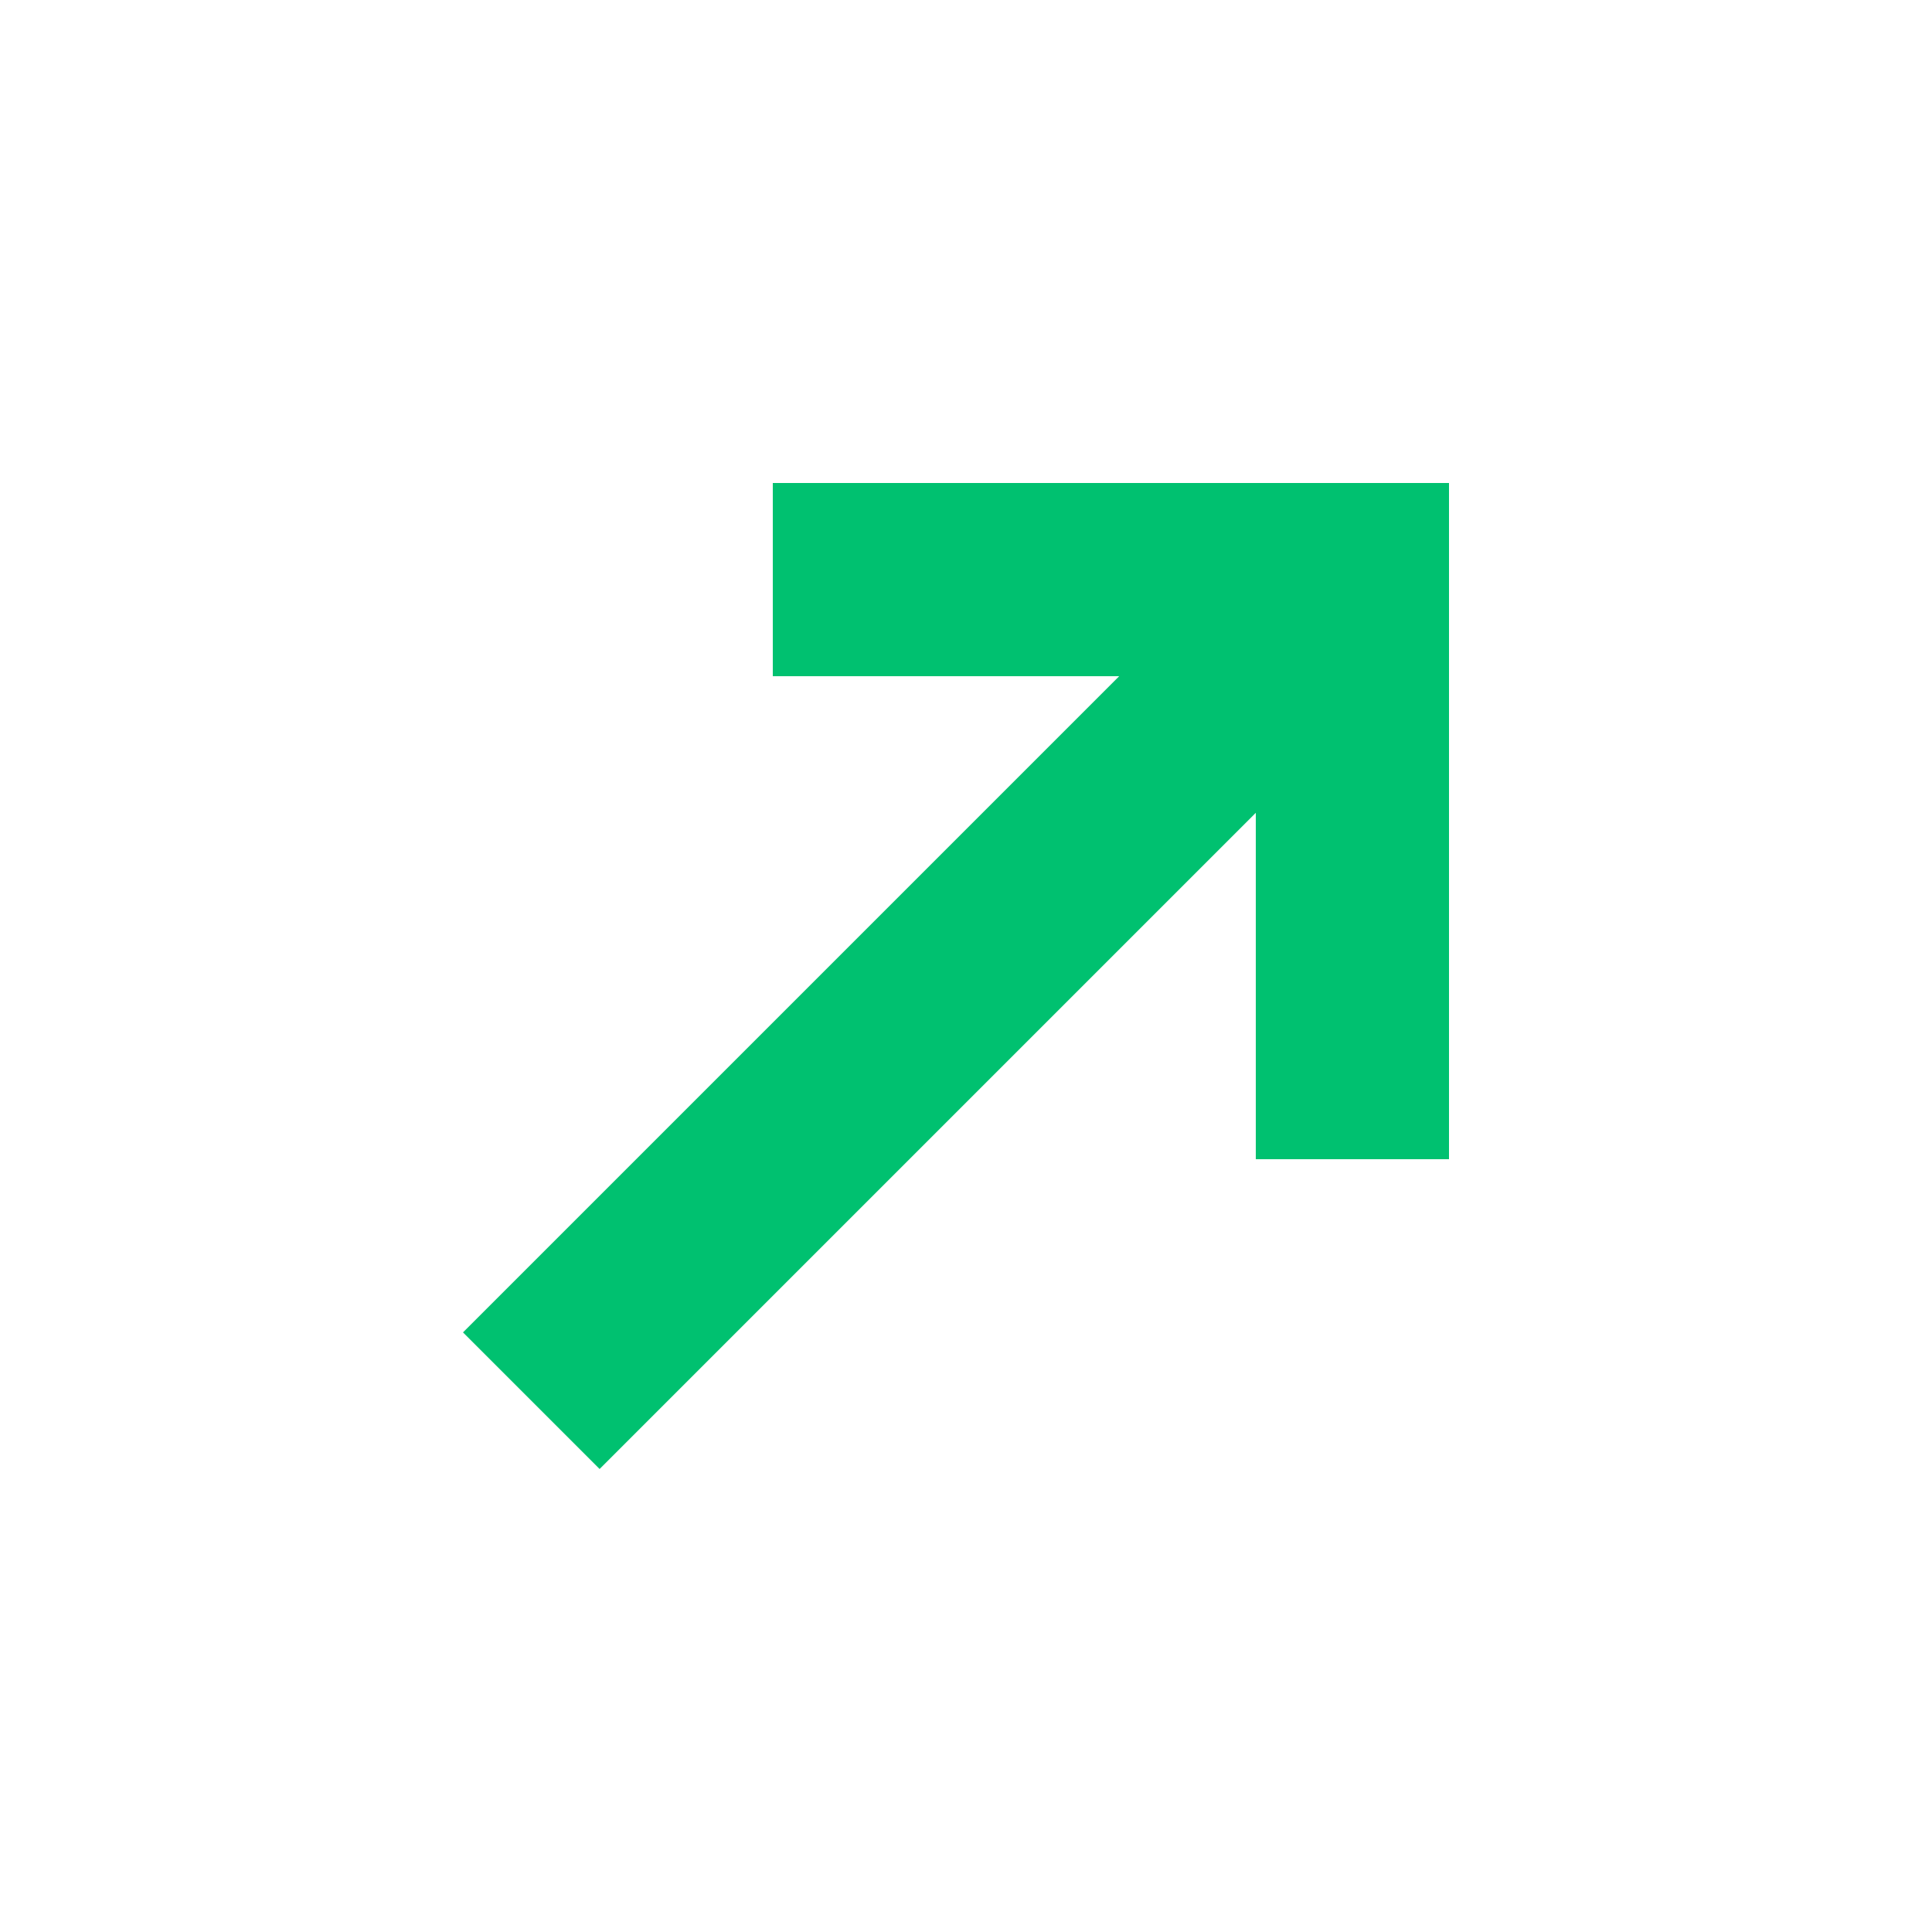
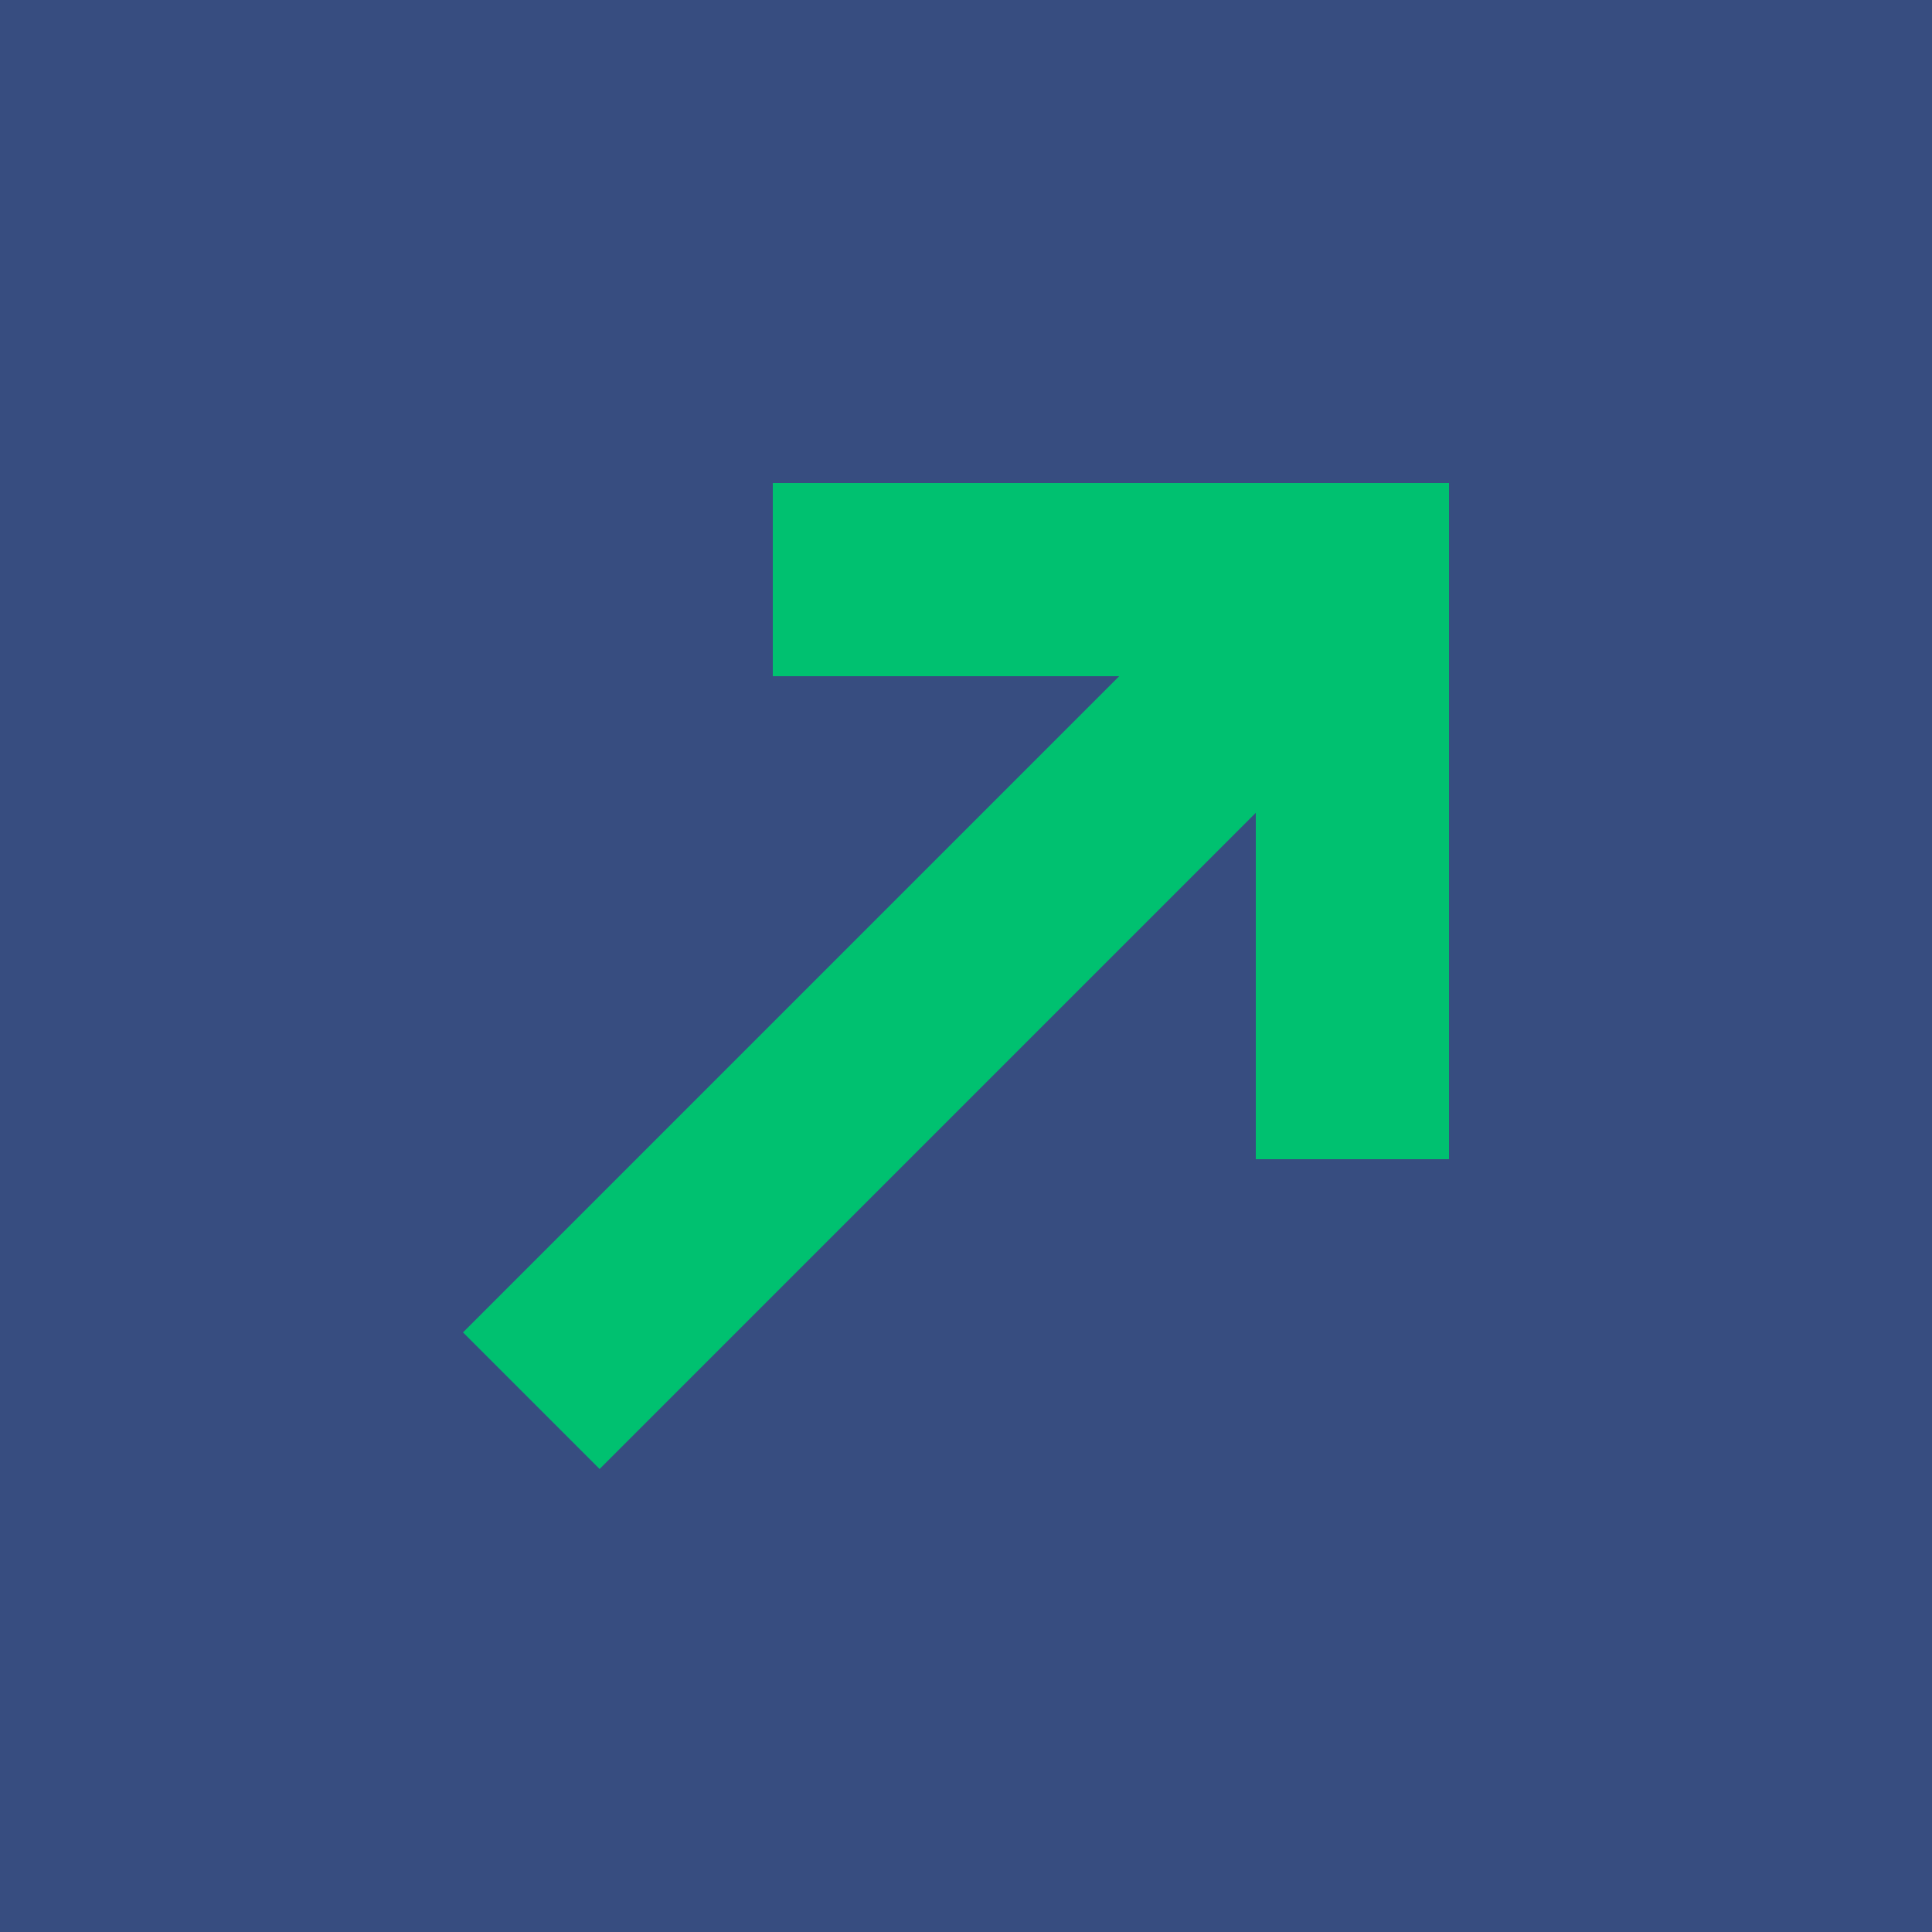
<svg xmlns="http://www.w3.org/2000/svg" width="20px" height="20px" viewBox="0 0 20 20" version="1.1">
  <g id="TPI-visuals" stroke="none" stroke-width="1" fill="none" fill-rule="evenodd">
    <g id="TPI---Individual-sector" transform="translate(-618, -1251)">
      <g id="trending-up-copy-icons/trending-up" transform="translate(618, 1251)">
-         <rect id="Rectangle" x="0" y="0" width="20" height="20" />
+         <rect id="Rectangle" fill-opacity="0.8" fill="#052161" fill-rule="nonzero" x="0" y="0" width="20" height="20" />
        <g id="trending-up" transform="translate(5, 6)" stroke="#00C170" stroke-width="2">
          <line x1="9" y1="0" x2="0.5" y2="8.5" id="Path" />
          <polyline id="Path" points="3 0 9 0 9 6" />
        </g>
      </g>
    </g>
  </g>
</svg>
